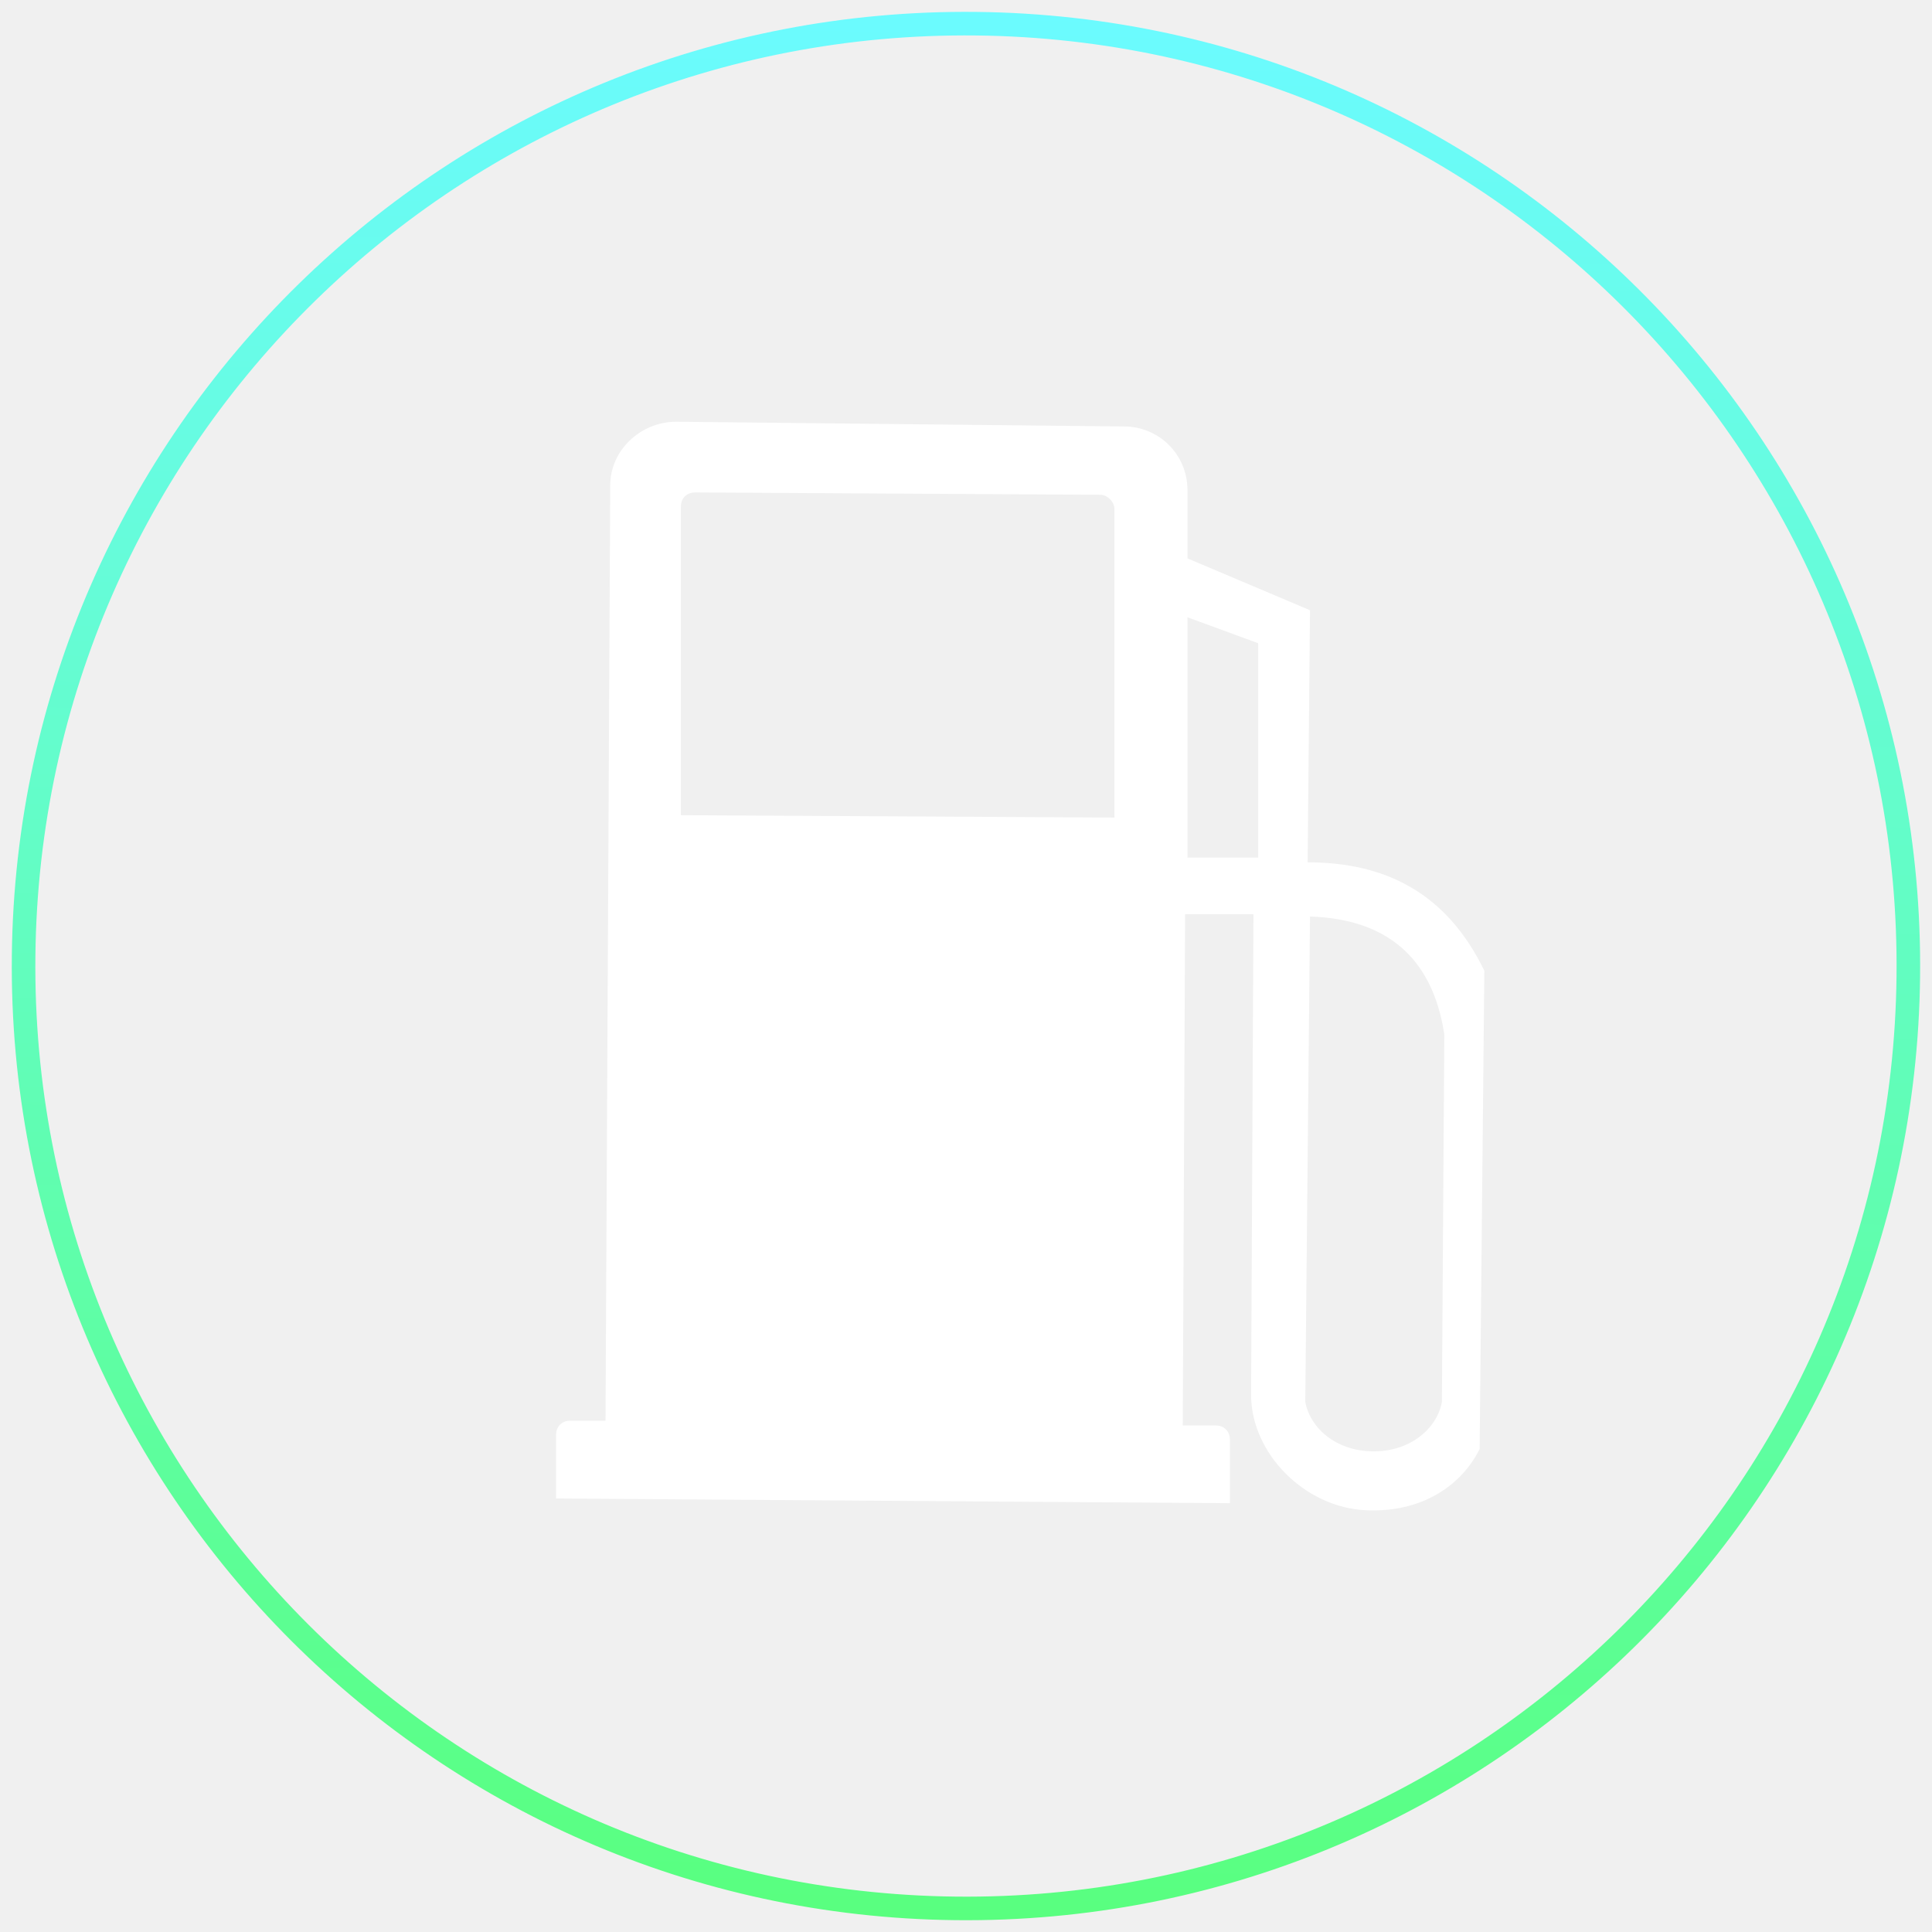
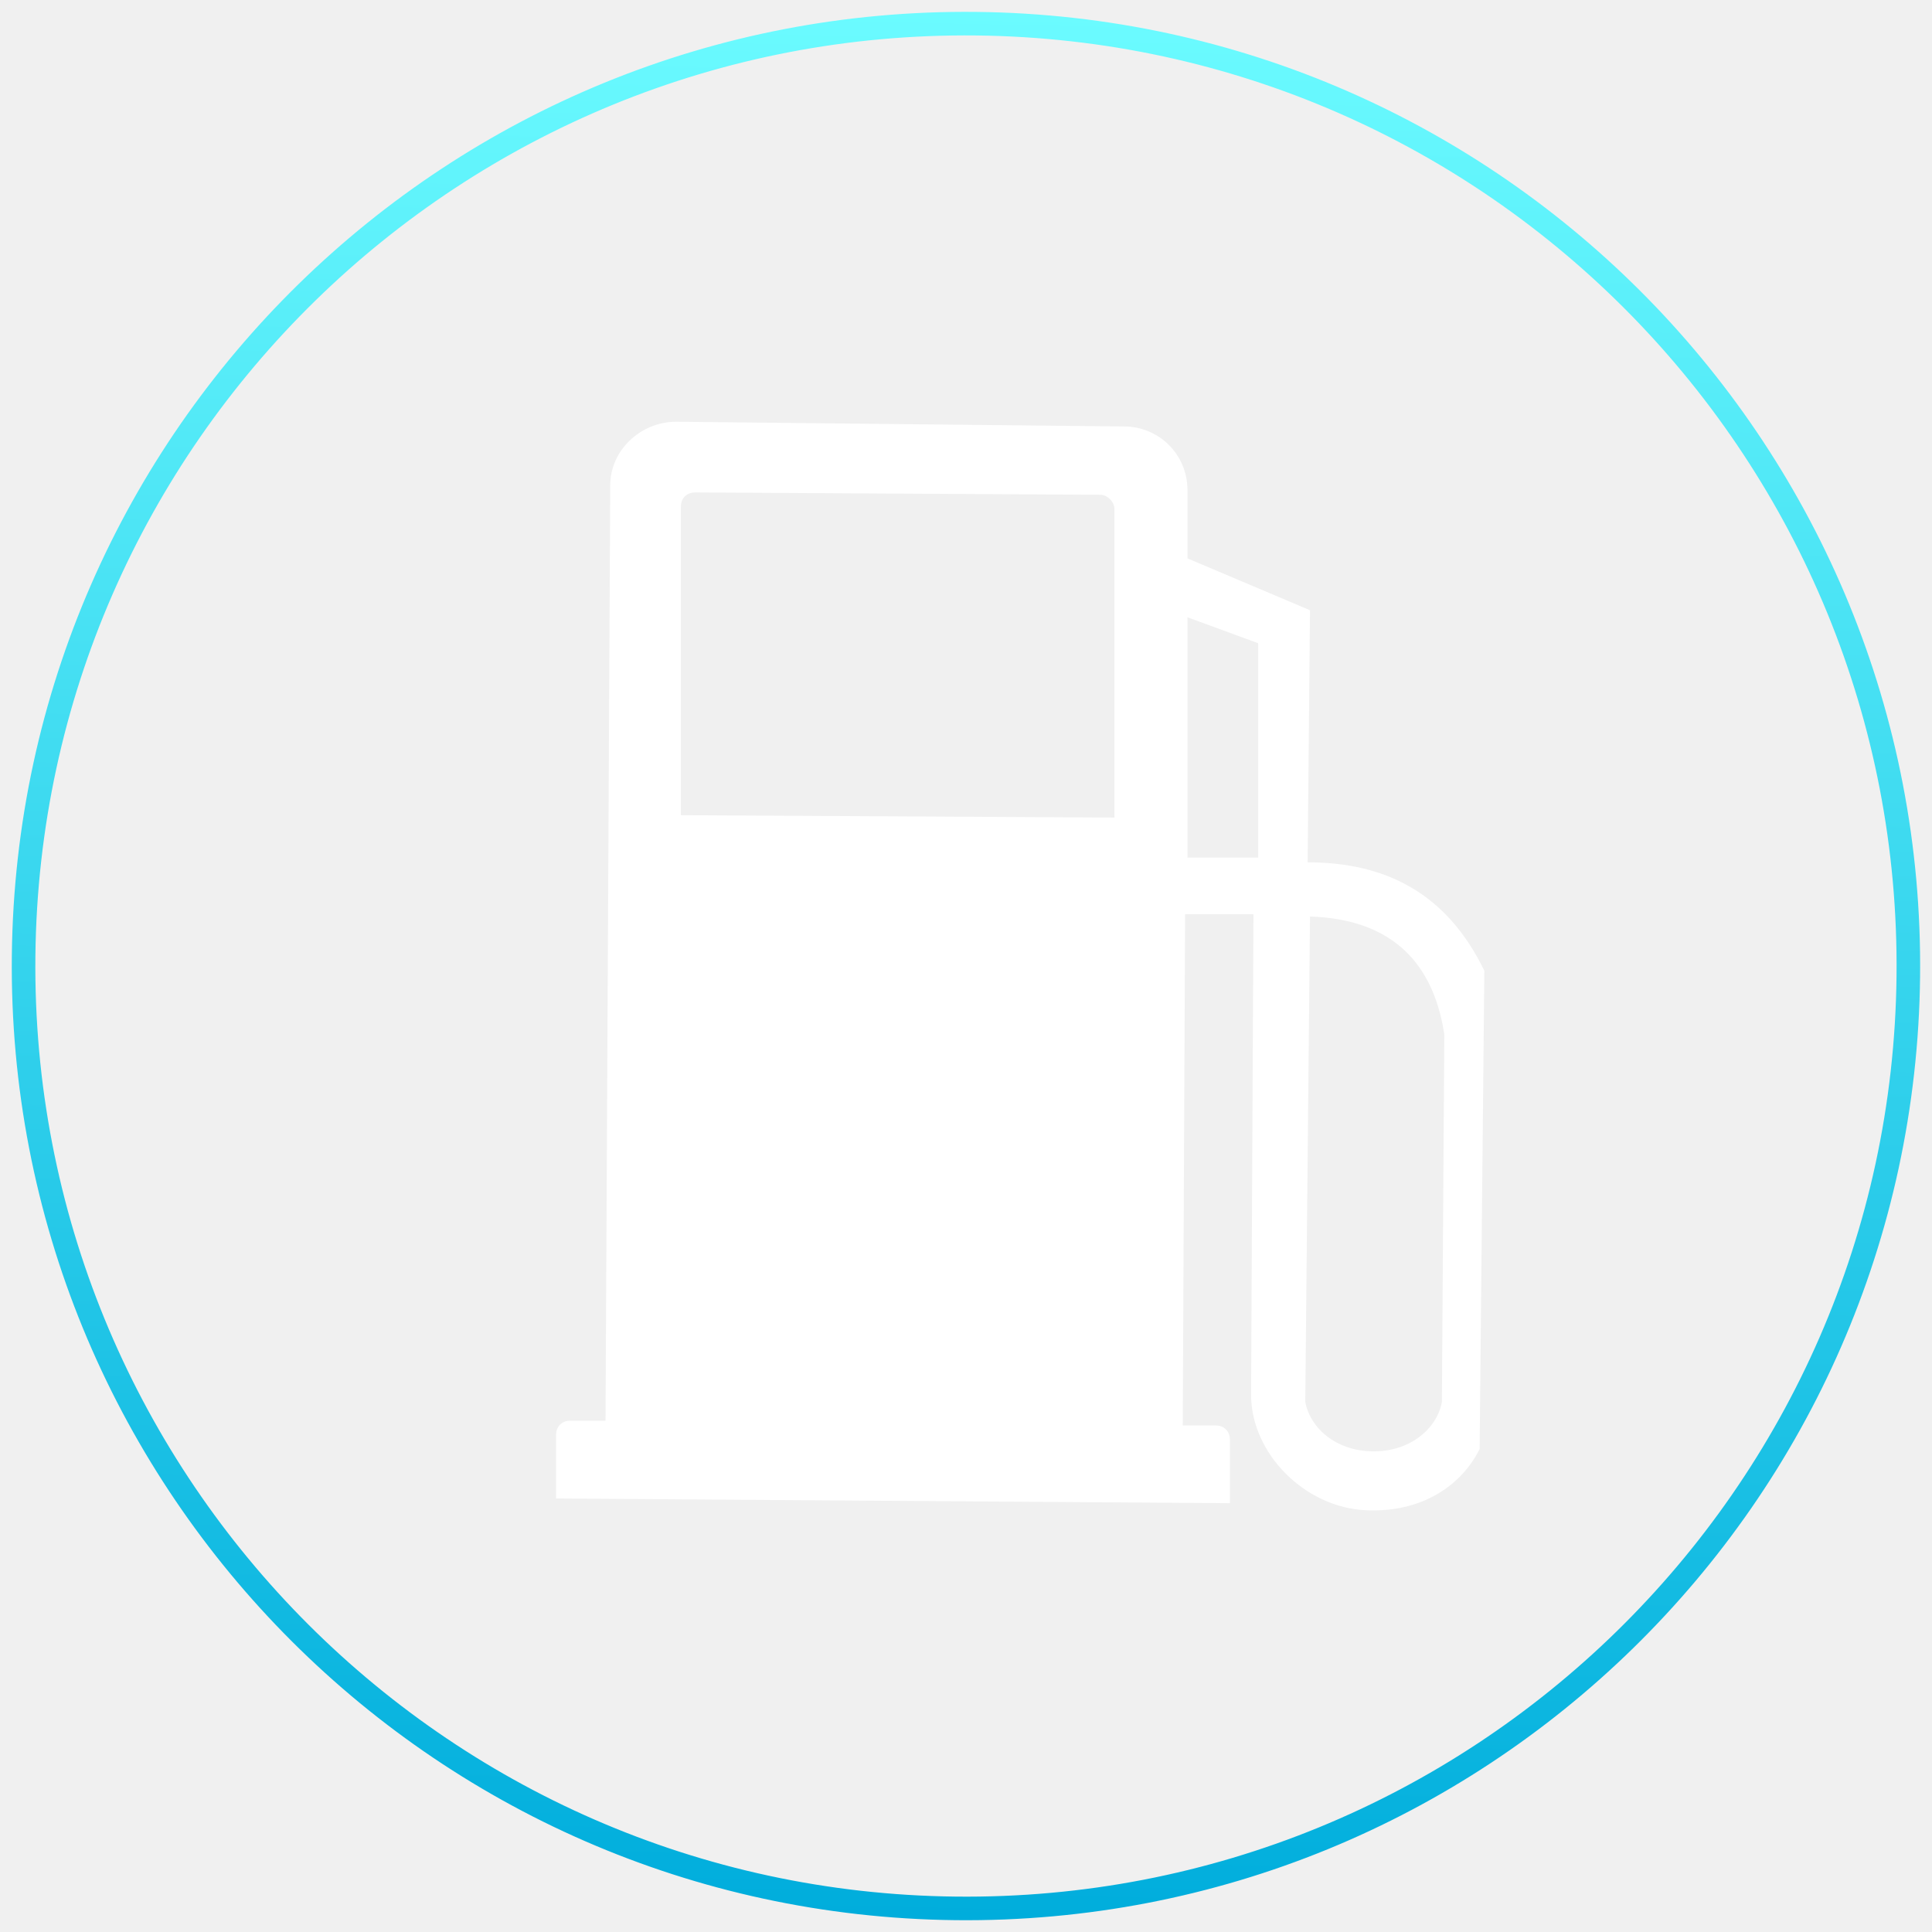
- <svg xmlns="http://www.w3.org/2000/svg" xmlns:ns1="&amp;ns_ai;" version="1.1" id="Layer_1" x="0px" y="0px" viewBox="0 0 82 82" style="enable-background:new 0 0 82 82;" xml:space="preserve">
-   <defs id="defs22" />
-   <style type="text/css" id="style3">
- 	.st0{fill:none;stroke:url(#SVGID_1_);stroke-miterlimit:10;}
- 	.st1{fill-rule:evenodd;clip-rule:evenodd;fill:#FFFFFF;}
+ <svg xmlns="http://www.w3.org/2000/svg" version="1.1" id="Layer_1" x="0px" y="0px" viewBox="0 0 82 82" style="enable-background:new 0 0 82 82;" xml:space="preserve">
+   <style type="text/css">
+ 	.st0{fill-rule:evenodd;clip-rule:evenodd;fill:#FFFFFF;}
+ 	.st1{fill:none;stroke:url(#SVGID_1_);stroke-miterlimit:10;}
</style>
-   <switch id="switch5">
-     <g ns1:extraneous="self" id="g7">
-       <g id="g9">
-         <linearGradient id="SVGID_1_" gradientUnits="userSpaceOnUse" x1="5.022039e-04" y1="43.56" x2="81.001" y2="43.56" gradientTransform="matrix(0.9999 1.092937e-02 -1.092937e-02 0.9999 0.978 -3.0001)">
-           <stop offset="0" style="stop-color:#59FF7F" id="stop12" />
-           <stop offset="1" style="stop-color:#6BFBFF" id="stop14" />
-         </linearGradient>
-         <ellipse transform="matrix(1.092937e-02 -0.9999 0.9999 1.092937e-02 -0.4457 81.5494)" class="st0" cx="41" cy="41" rx="40" ry="40" id="ellipse16" />
-         <path class="st1" d="M29.5,20.9L46.7,21c0.3,0,0.6,0.3,0.6,0.6l0,3.8l0,2.2l0,7.1l-18.4-0.1l0-7.1l0-2.2l0-3.8     C28.9,21.1,29.2,20.9,29.5,20.9L29.5,20.9z M28.7,17.9c-1.5,0-2.8,1.2-2.8,2.7l-0.2,39.7l-1.5,0c-0.4,0-0.6,0.3-0.6,0.6l0,0     l0,0.8l0,1.9l28.6,0.2l0-1.9l0-0.8l0,0c0-0.4-0.3-0.6-0.6-0.6l-1.4,0l0.1-21.7l2.9,0l-0.1,20.4l0,0c0,2.5,2.3,4.8,4.9,4.9     c2.3,0.1,4-1,4.8-2.6L63,41.2c-1.6-3.3-4.2-4.6-7.5-4.6l0.1-10.7l-5.2-2.2l0-2.9c0-1.5-1.2-2.7-2.7-2.7L28.7,17.9L28.7,17.9z      M50.4,26.2l3,1.1l0,9.1l-3,0L50.4,26.2L50.4,26.2z M55.4,59.5l0.2-20.6c3.2,0.1,5.2,1.7,5.7,5l0,0.2l-0.1,15.2l0,0     c0,0,0,0.1,0,0.1l0,0.1l0,0c-0.2,1.1-1.3,2.1-2.9,2.1S55.6,60.6,55.4,59.5L55.4,59.5z" id="path18" />
+   <switch>
+     <g>
+       <g>
+         <path class="st0" d="M29.5,20.9L46.7,21c0.3,0,0.6,0.3,0.6,0.6l0,3.8l0,2.2l0,7.1l-18.4-0.1l0-7.1l0-2.2l0-3.8     C28.9,21.1,29.2,20.9,29.5,20.9L29.5,20.9z M28.7,17.9c-1.5,0-2.8,1.2-2.8,2.7l-0.2,39.7l-1.5,0c-0.4,0-0.6,0.3-0.6,0.6l0,0     l0,0.8l0,1.9l28.6,0.2l0-1.9l0-0.8l0,0c0-0.4-0.3-0.6-0.6-0.6l-1.4,0l0.1-21.7l2.9,0l-0.1,20.4l0,0c0,2.5,2.3,4.8,4.9,4.9     c2.3,0.1,4-1,4.8-2.6L63,41.2c-1.6-3.3-4.2-4.6-7.5-4.6l0.1-10.7l-5.2-2.2l0-2.9c0-1.5-1.2-2.7-2.7-2.7L28.7,17.9L28.7,17.9z      M50.4,26.2l3,1.1l0,9.1l-3,0L50.4,26.2L50.4,26.2z M55.4,59.5l0.2-20.6c3.2,0.1,5.2,1.7,5.7,5l0,0.2l-0.1,15.2l0,0     c0,0,0,0.1,0,0.1l0,0.1l0,0c-0.2,1.1-1.3,2.1-2.9,2.1S55.6,60.6,55.4,59.5L55.4,59.5z" />
      </g>
+       <linearGradient id="SVGID_1_" gradientUnits="userSpaceOnUse" x1="5.022039e-04" y1="43.56" x2="81.001" y2="43.56" gradientTransform="matrix(0.9999 1.092937e-02 -1.092937e-02 0.9999 0.978 -3.0001)">
+         <stop offset="0" style="stop-color:#00ADDC" />
+         <stop offset="1" style="stop-color:#6BFBFF" />
+       </linearGradient>
+       <ellipse transform="matrix(1.092937e-02 -0.9999 0.9999 1.092937e-02 -0.4457 81.5494)" class="st1" cx="41" cy="41" rx="40" ry="40" />
    </g>
  </switch>
</svg>
